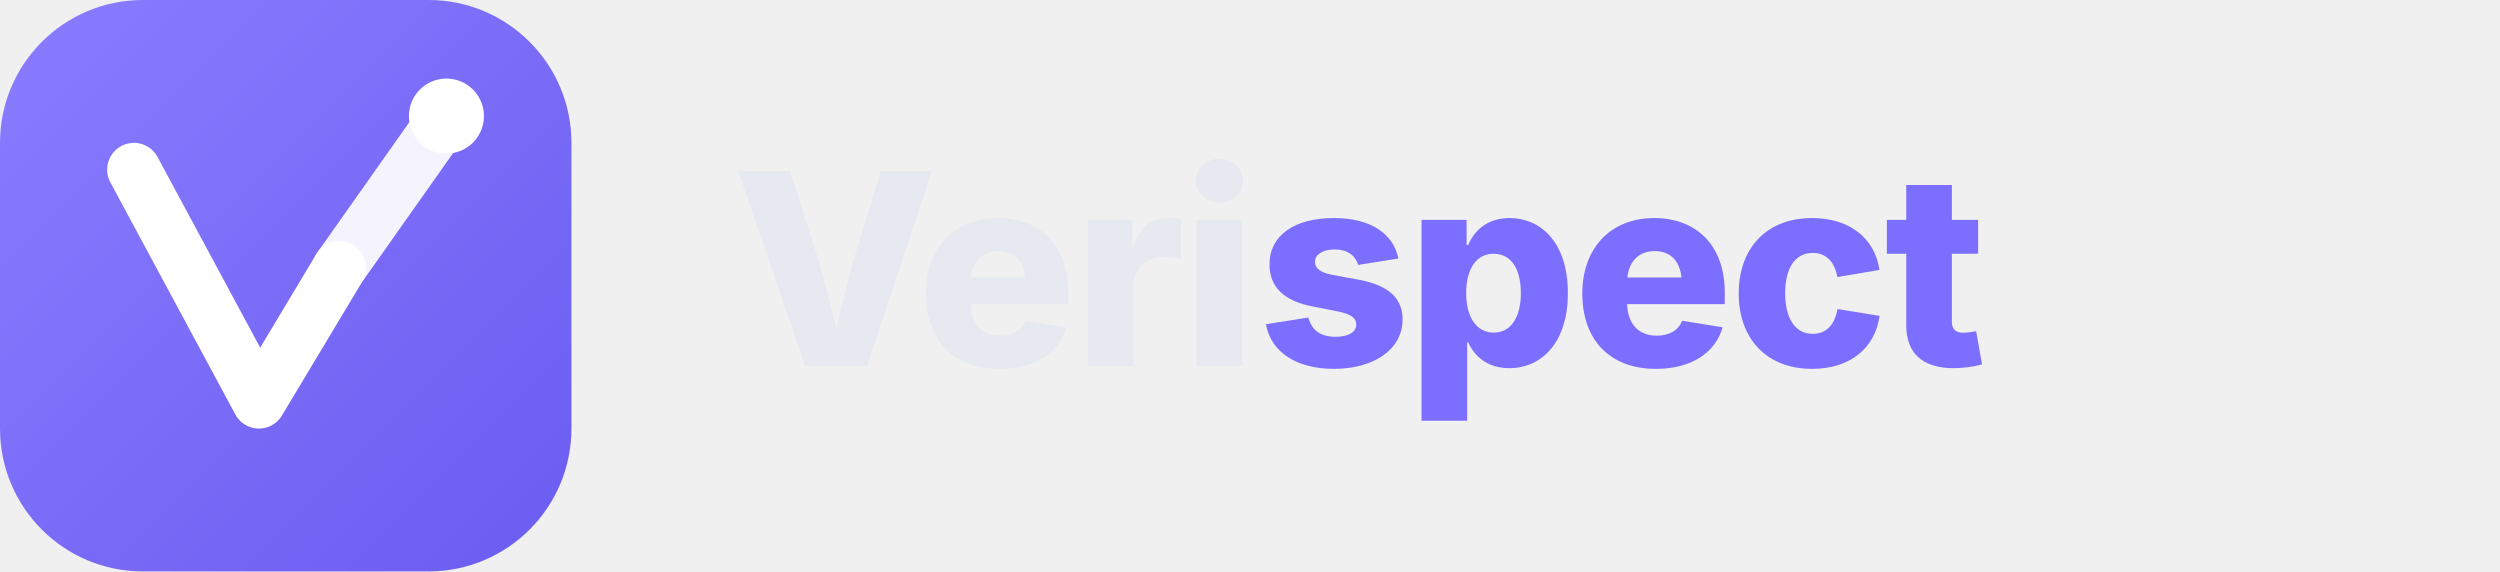
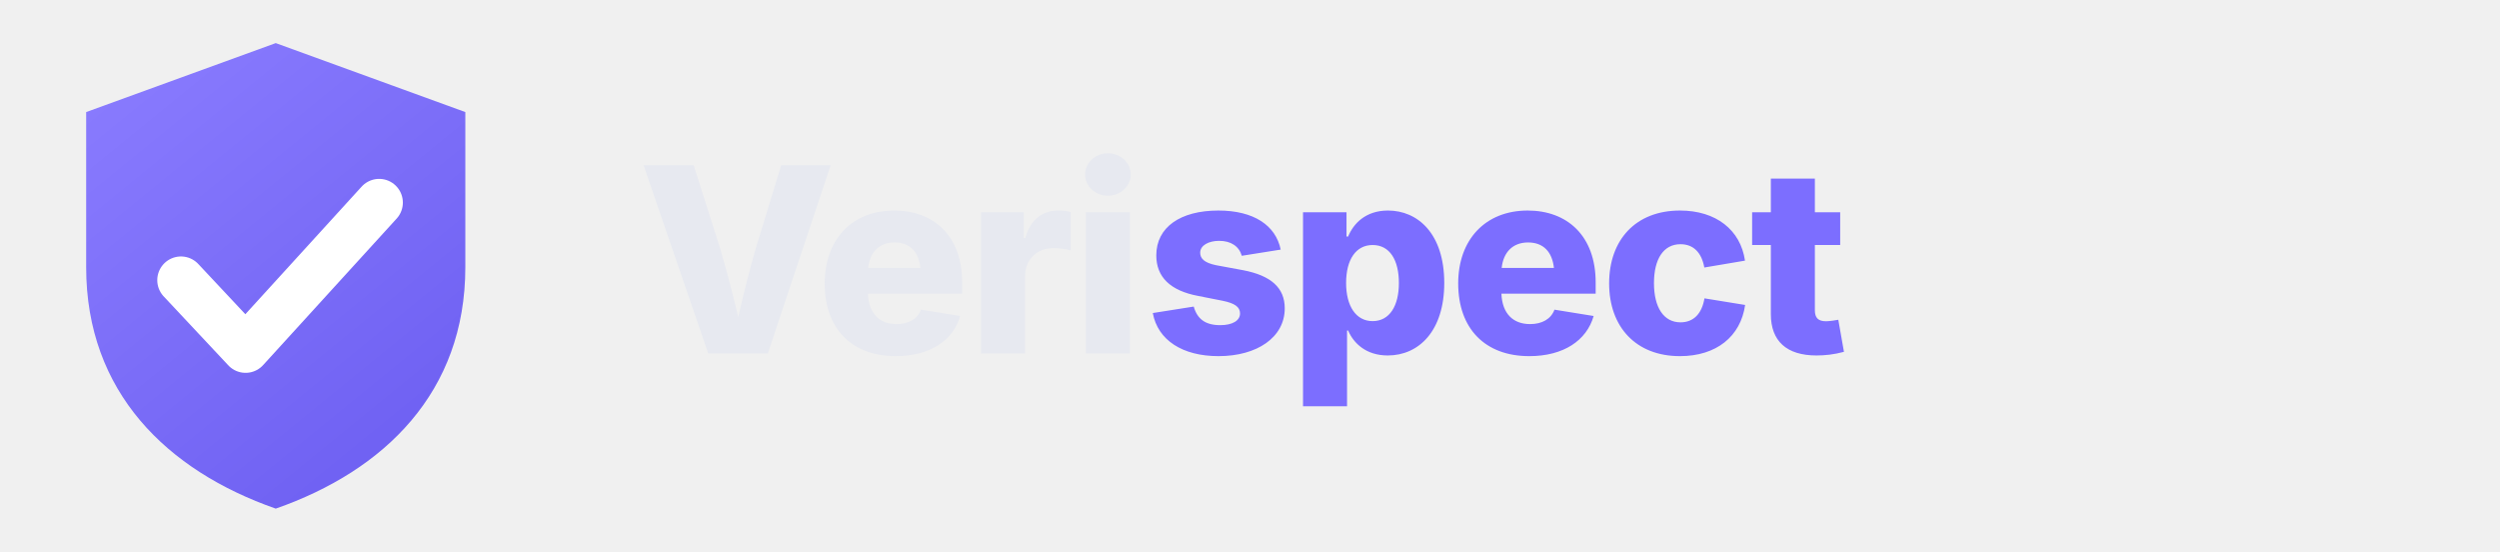
- <svg xmlns="http://www.w3.org/2000/svg" width="280" height="64" viewBox="0 0 280 64" fill="none" role="img" aria-label="Verispect">
+ <svg xmlns="http://www.w3.org/2000/svg" width="290" height="64" viewBox="0 0 290 64" fill="none" role="img" aria-label="Verispect">
  <defs>
-     <linearGradient id="vg2" x1="0" y1="0" x2="64" y2="64" gradientUnits="userSpaceOnUse">
+     <linearGradient id="vg2" x1="10" y1="5" x2="54" y2="59" gradientUnits="userSpaceOnUse">
      <stop stop-color="#8B7DFF" />
      <stop offset="1" stop-color="#6A5CF0" />
    </linearGradient>
  </defs>
-   <rect width="64" height="64" rx="16" fill="url(#vg2)" />
-   <path d="M15 19 L29 45 L38 30" stroke="#fff" stroke-width="6" stroke-linecap="round" stroke-linejoin="round" />
-   <path d="M38 30 L50 13" stroke="#fff" stroke-width="6" stroke-linecap="round" stroke-linejoin="round" opacity="0.92" />
-   <circle cx="50" cy="13" r="4.2" fill="#fff" />
-   <text x="82" y="41" font-family="Inter, Segoe UI, Arial, sans-serif" font-size="30" font-weight="800" letter-spacing="-0.5" fill="#E7E9F0">Veri<tspan fill="#7C6EFF">spect</tspan>
+   <path d="M32 5 L54 13 V31 C54 45.5 44.6 54.6 32 59 C19.4 54.6 10 45.5 10 31 V13 Z" fill="url(#vg2)" />
+   <path d="M21 32.5 L28.5 40.5 L44 23.5" stroke="#fff" stroke-width="5.5" stroke-linecap="round" stroke-linejoin="round" />
+   <text x="74" y="41" font-family="Inter, Segoe UI, Arial, sans-serif" font-size="30" font-weight="800" letter-spacing="-0.5" fill="#E7E9F0">Veri<tspan fill="#7C6EFF">spect</tspan>
  </text>
</svg>
